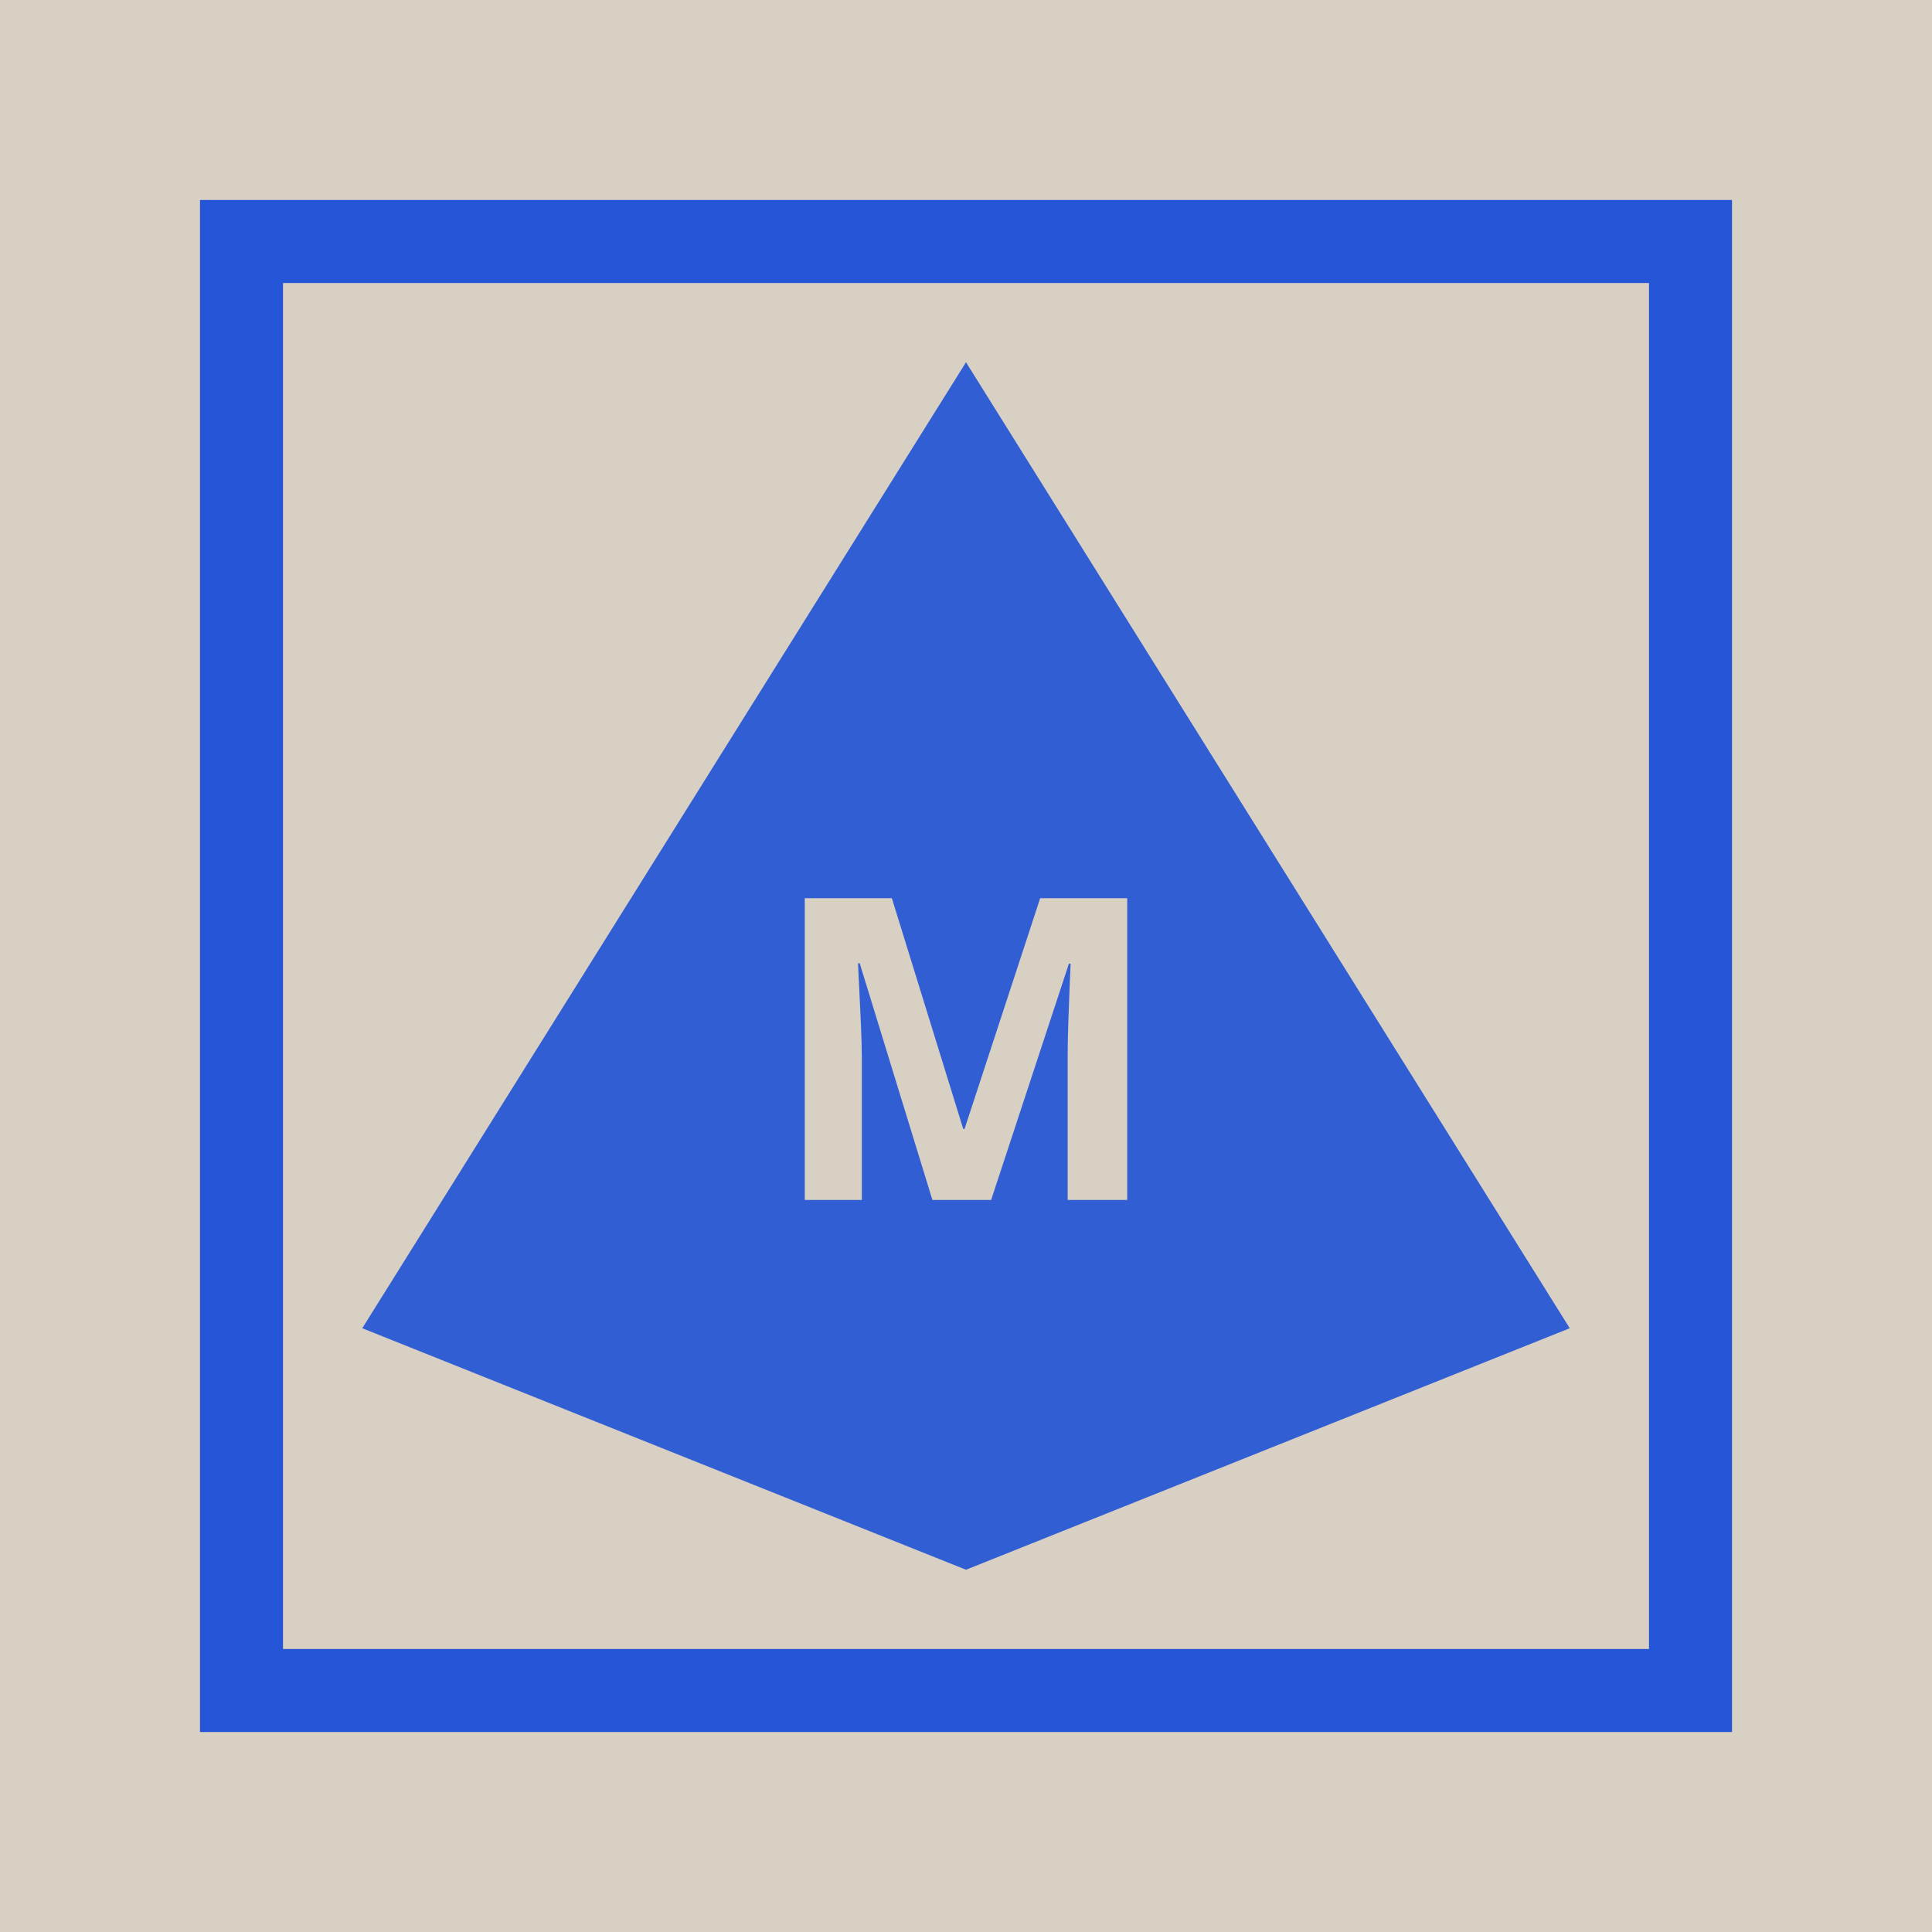
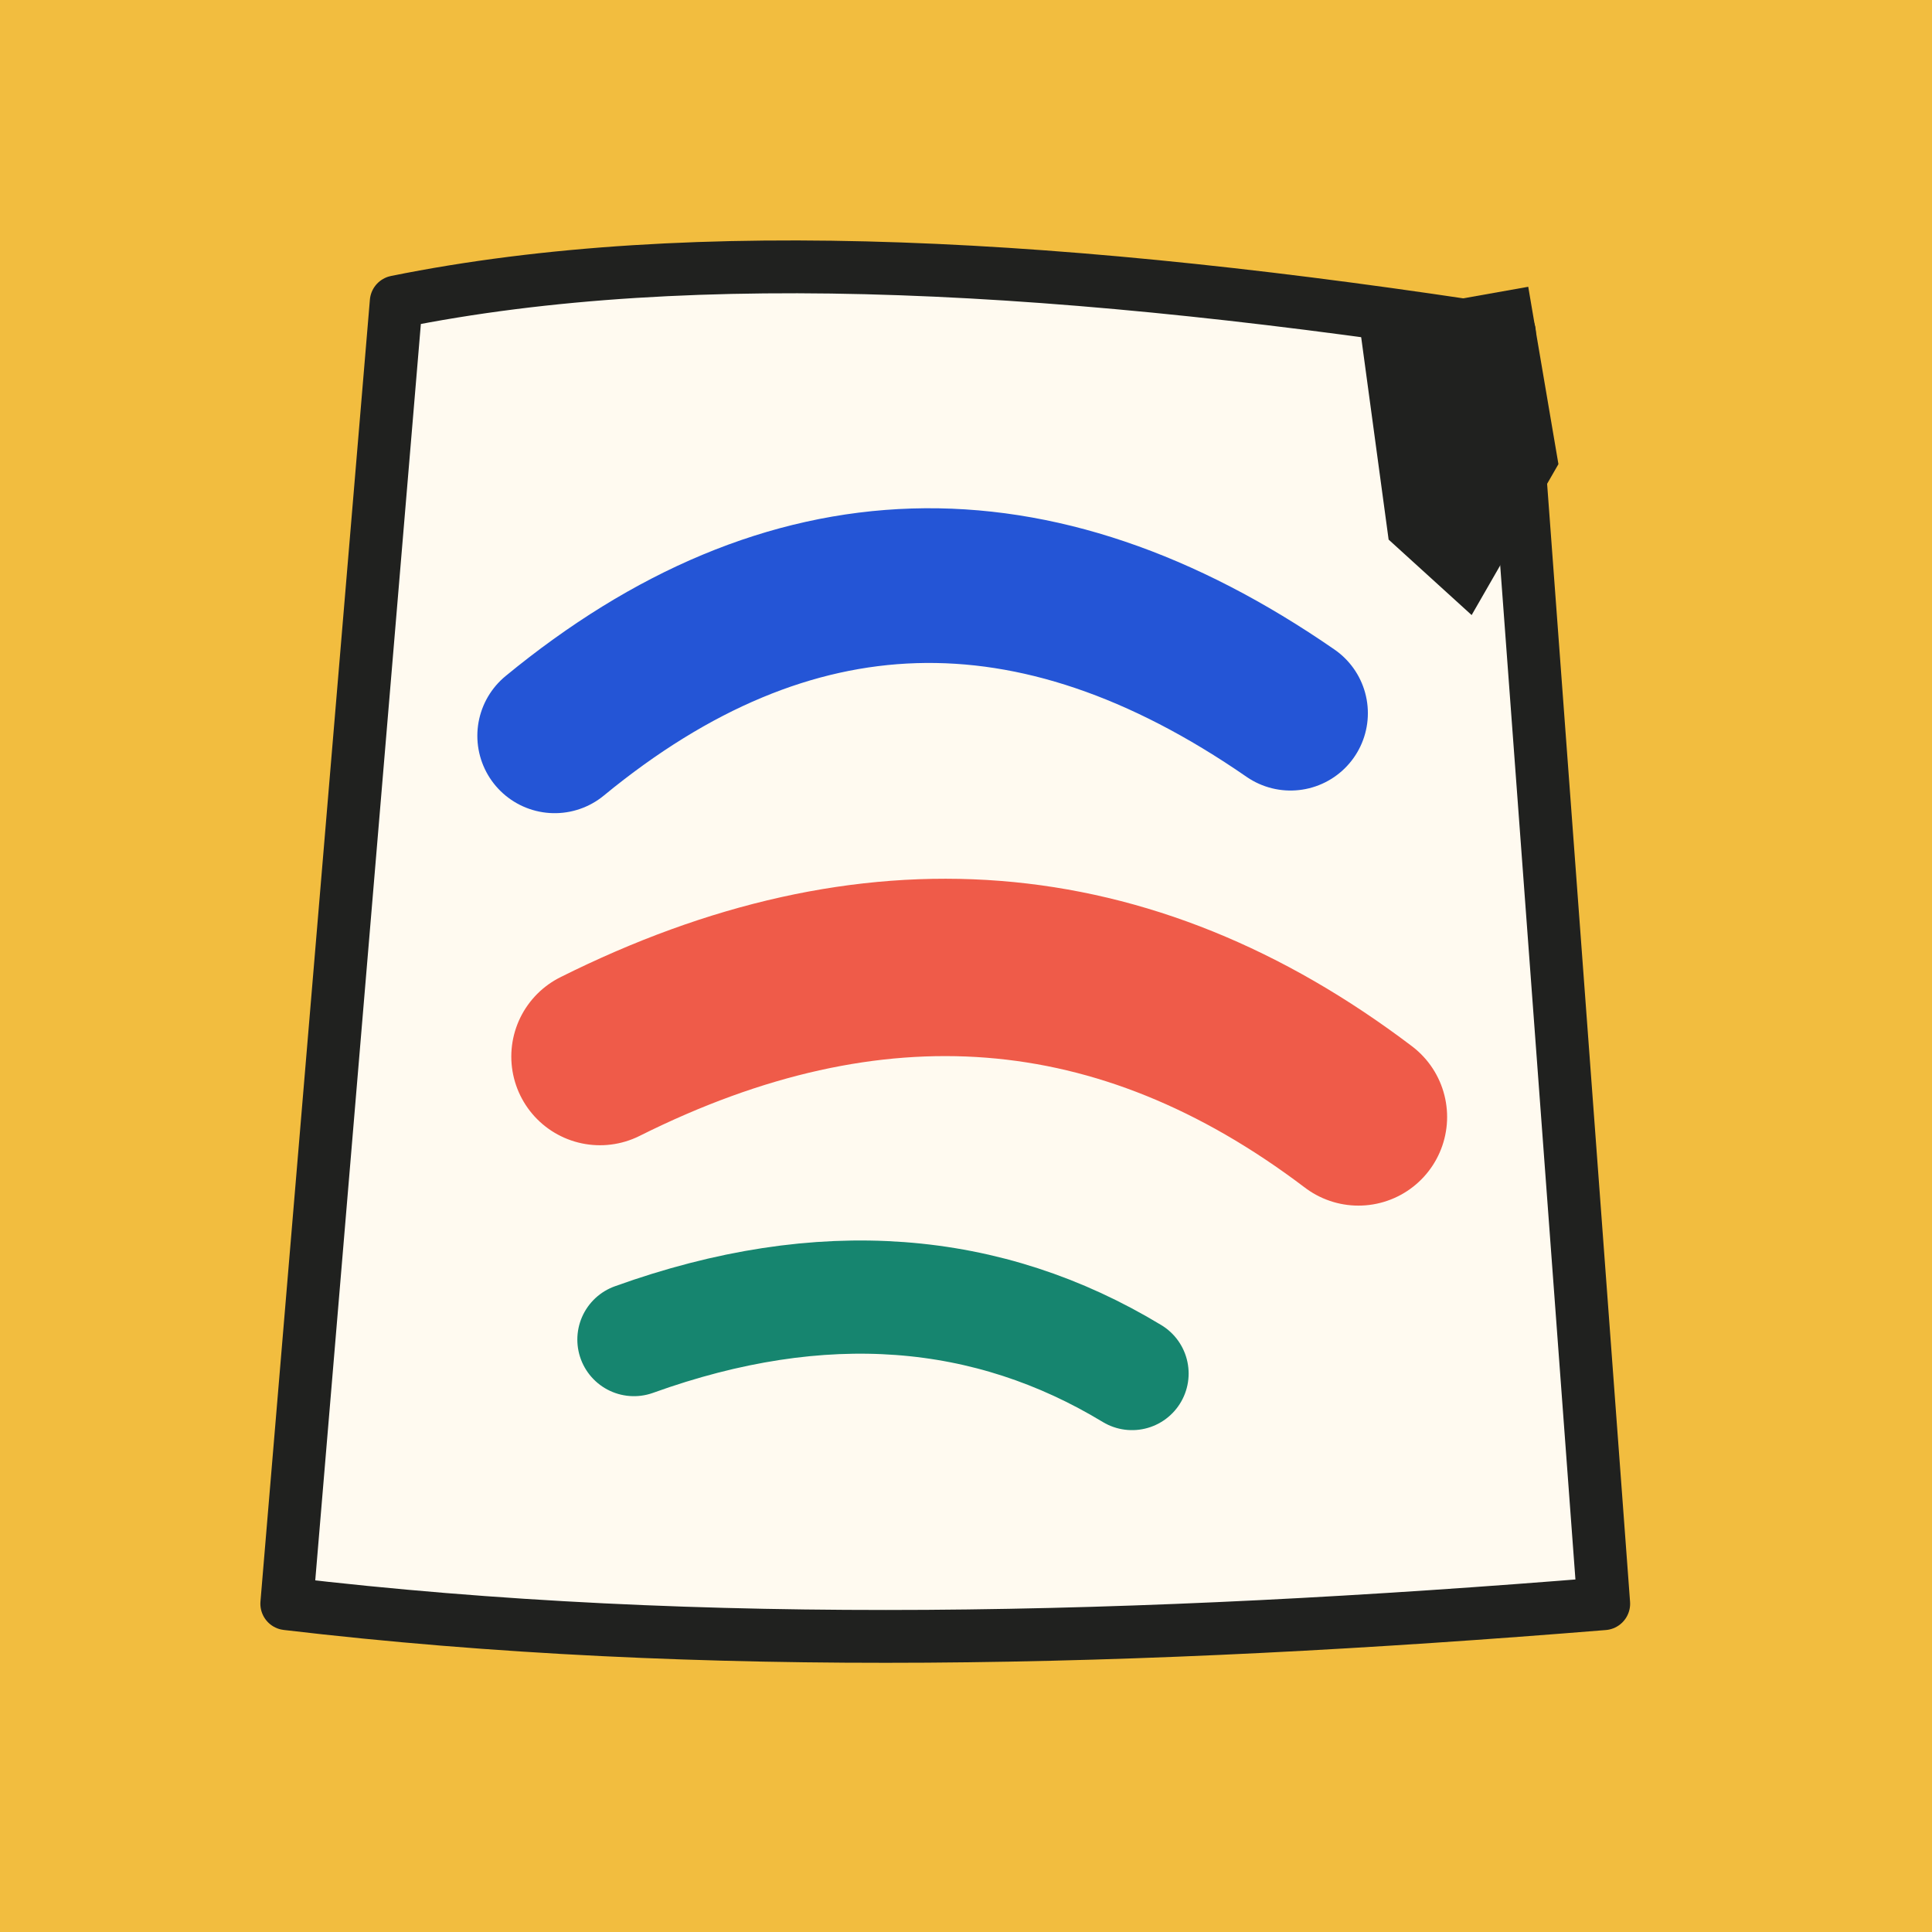
<svg xmlns="http://www.w3.org/2000/svg" viewBox="0 0 512 512" role="img" aria-label="МАЗОК">
-   <rect width="512" height="512" fill="#d8d0c3" />
-   <path d="M64 64h384v384H64z" fill="none" stroke="#2455d6" stroke-width="22" />
-   <path d="M96 352 256 96l160 256-160 64z" fill="#2455d6" opacity=".92" />
-   <text x="256" y="318" text-anchor="middle" fill="#d8d0c3" font-family="system-ui,sans-serif" font-size="112" font-weight="900">М</text>
+   <rect width="512" height="512" fill="#f2bd3f" />
+   <path d="M105 80c79-16 179-10 295 8l25 337c-123 10-239 13-349 0L105 80Z" fill="#fffaf0" stroke="#20211f" stroke-width="14" stroke-linejoin="round" />
+   <path d="M147 195c62-51 127-53 195-6" fill="none" stroke="#2455d6" stroke-width="41" stroke-linecap="round" />
+   <path d="M159 280c72-36 139-31 201 16" fill="none" stroke="#ef5b49" stroke-width="47" stroke-linecap="round" />
+   <path d="M168 355c50-18 94-14 132 9" fill="none" stroke="#16856f" stroke-width="30" stroke-linecap="round" />
+   <path d="m360 84 45-8 8 47-23 40-22-20-8-59Z" fill="#20211f" />
</svg>
